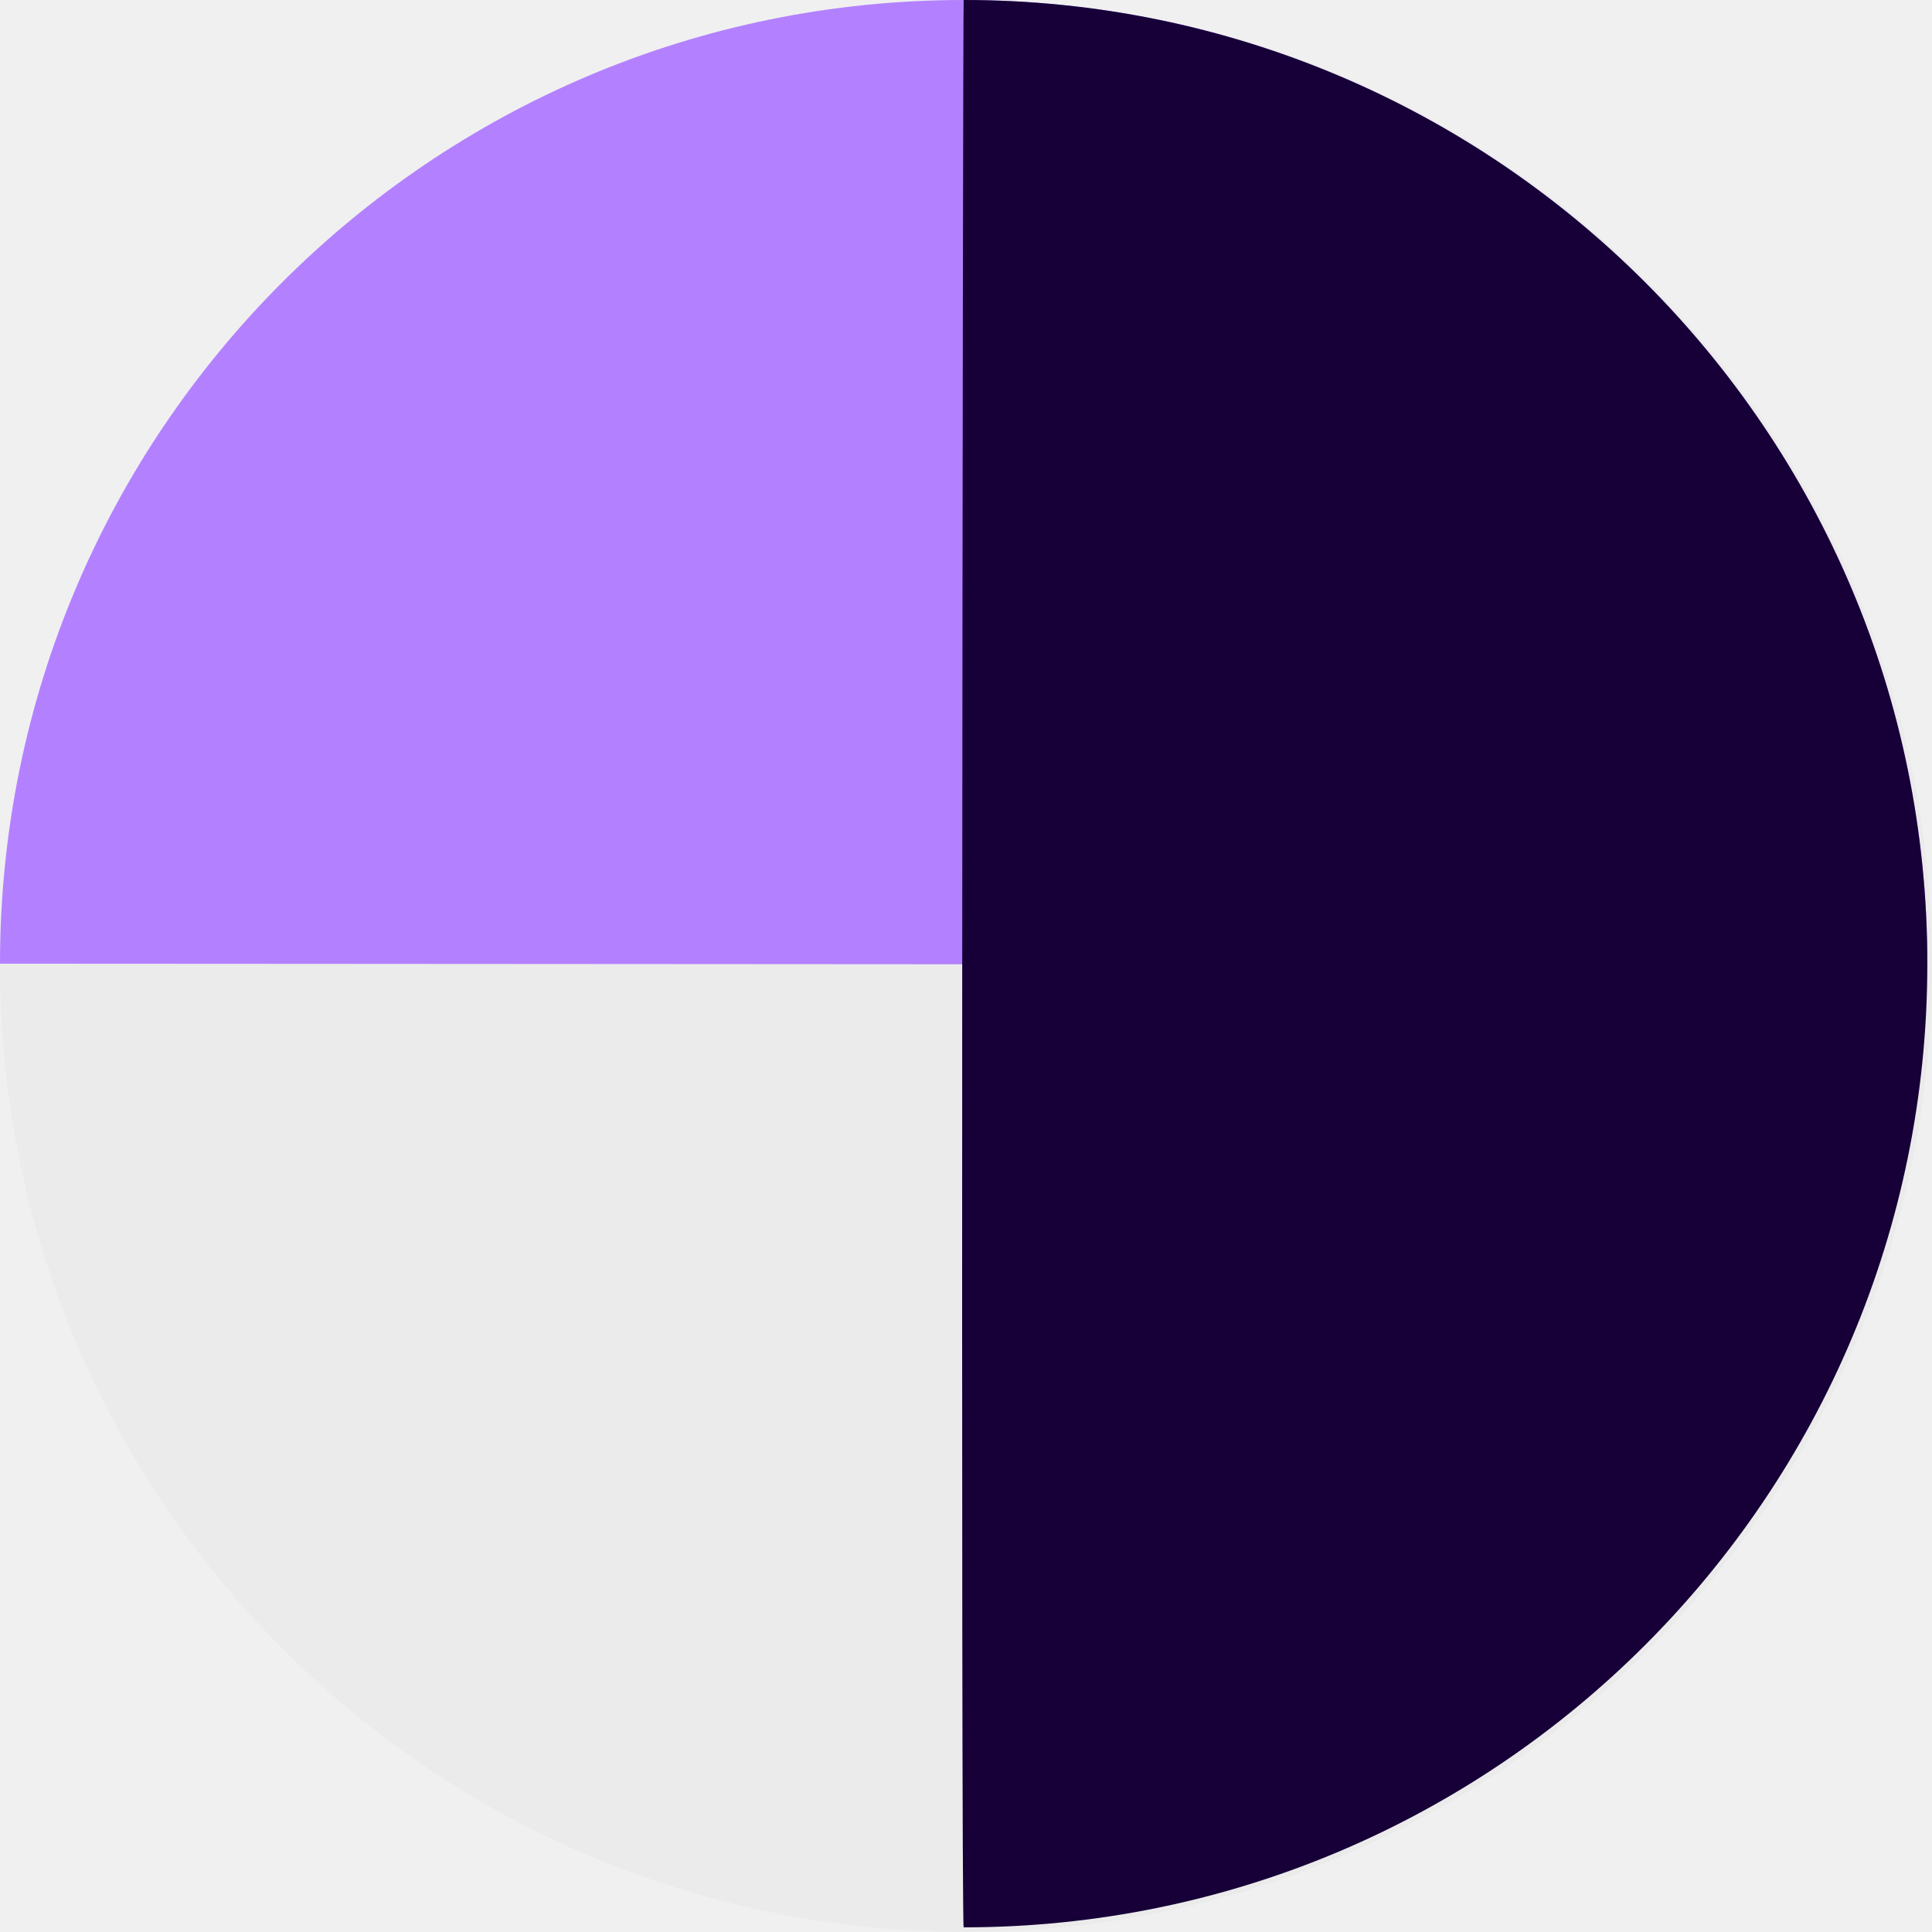
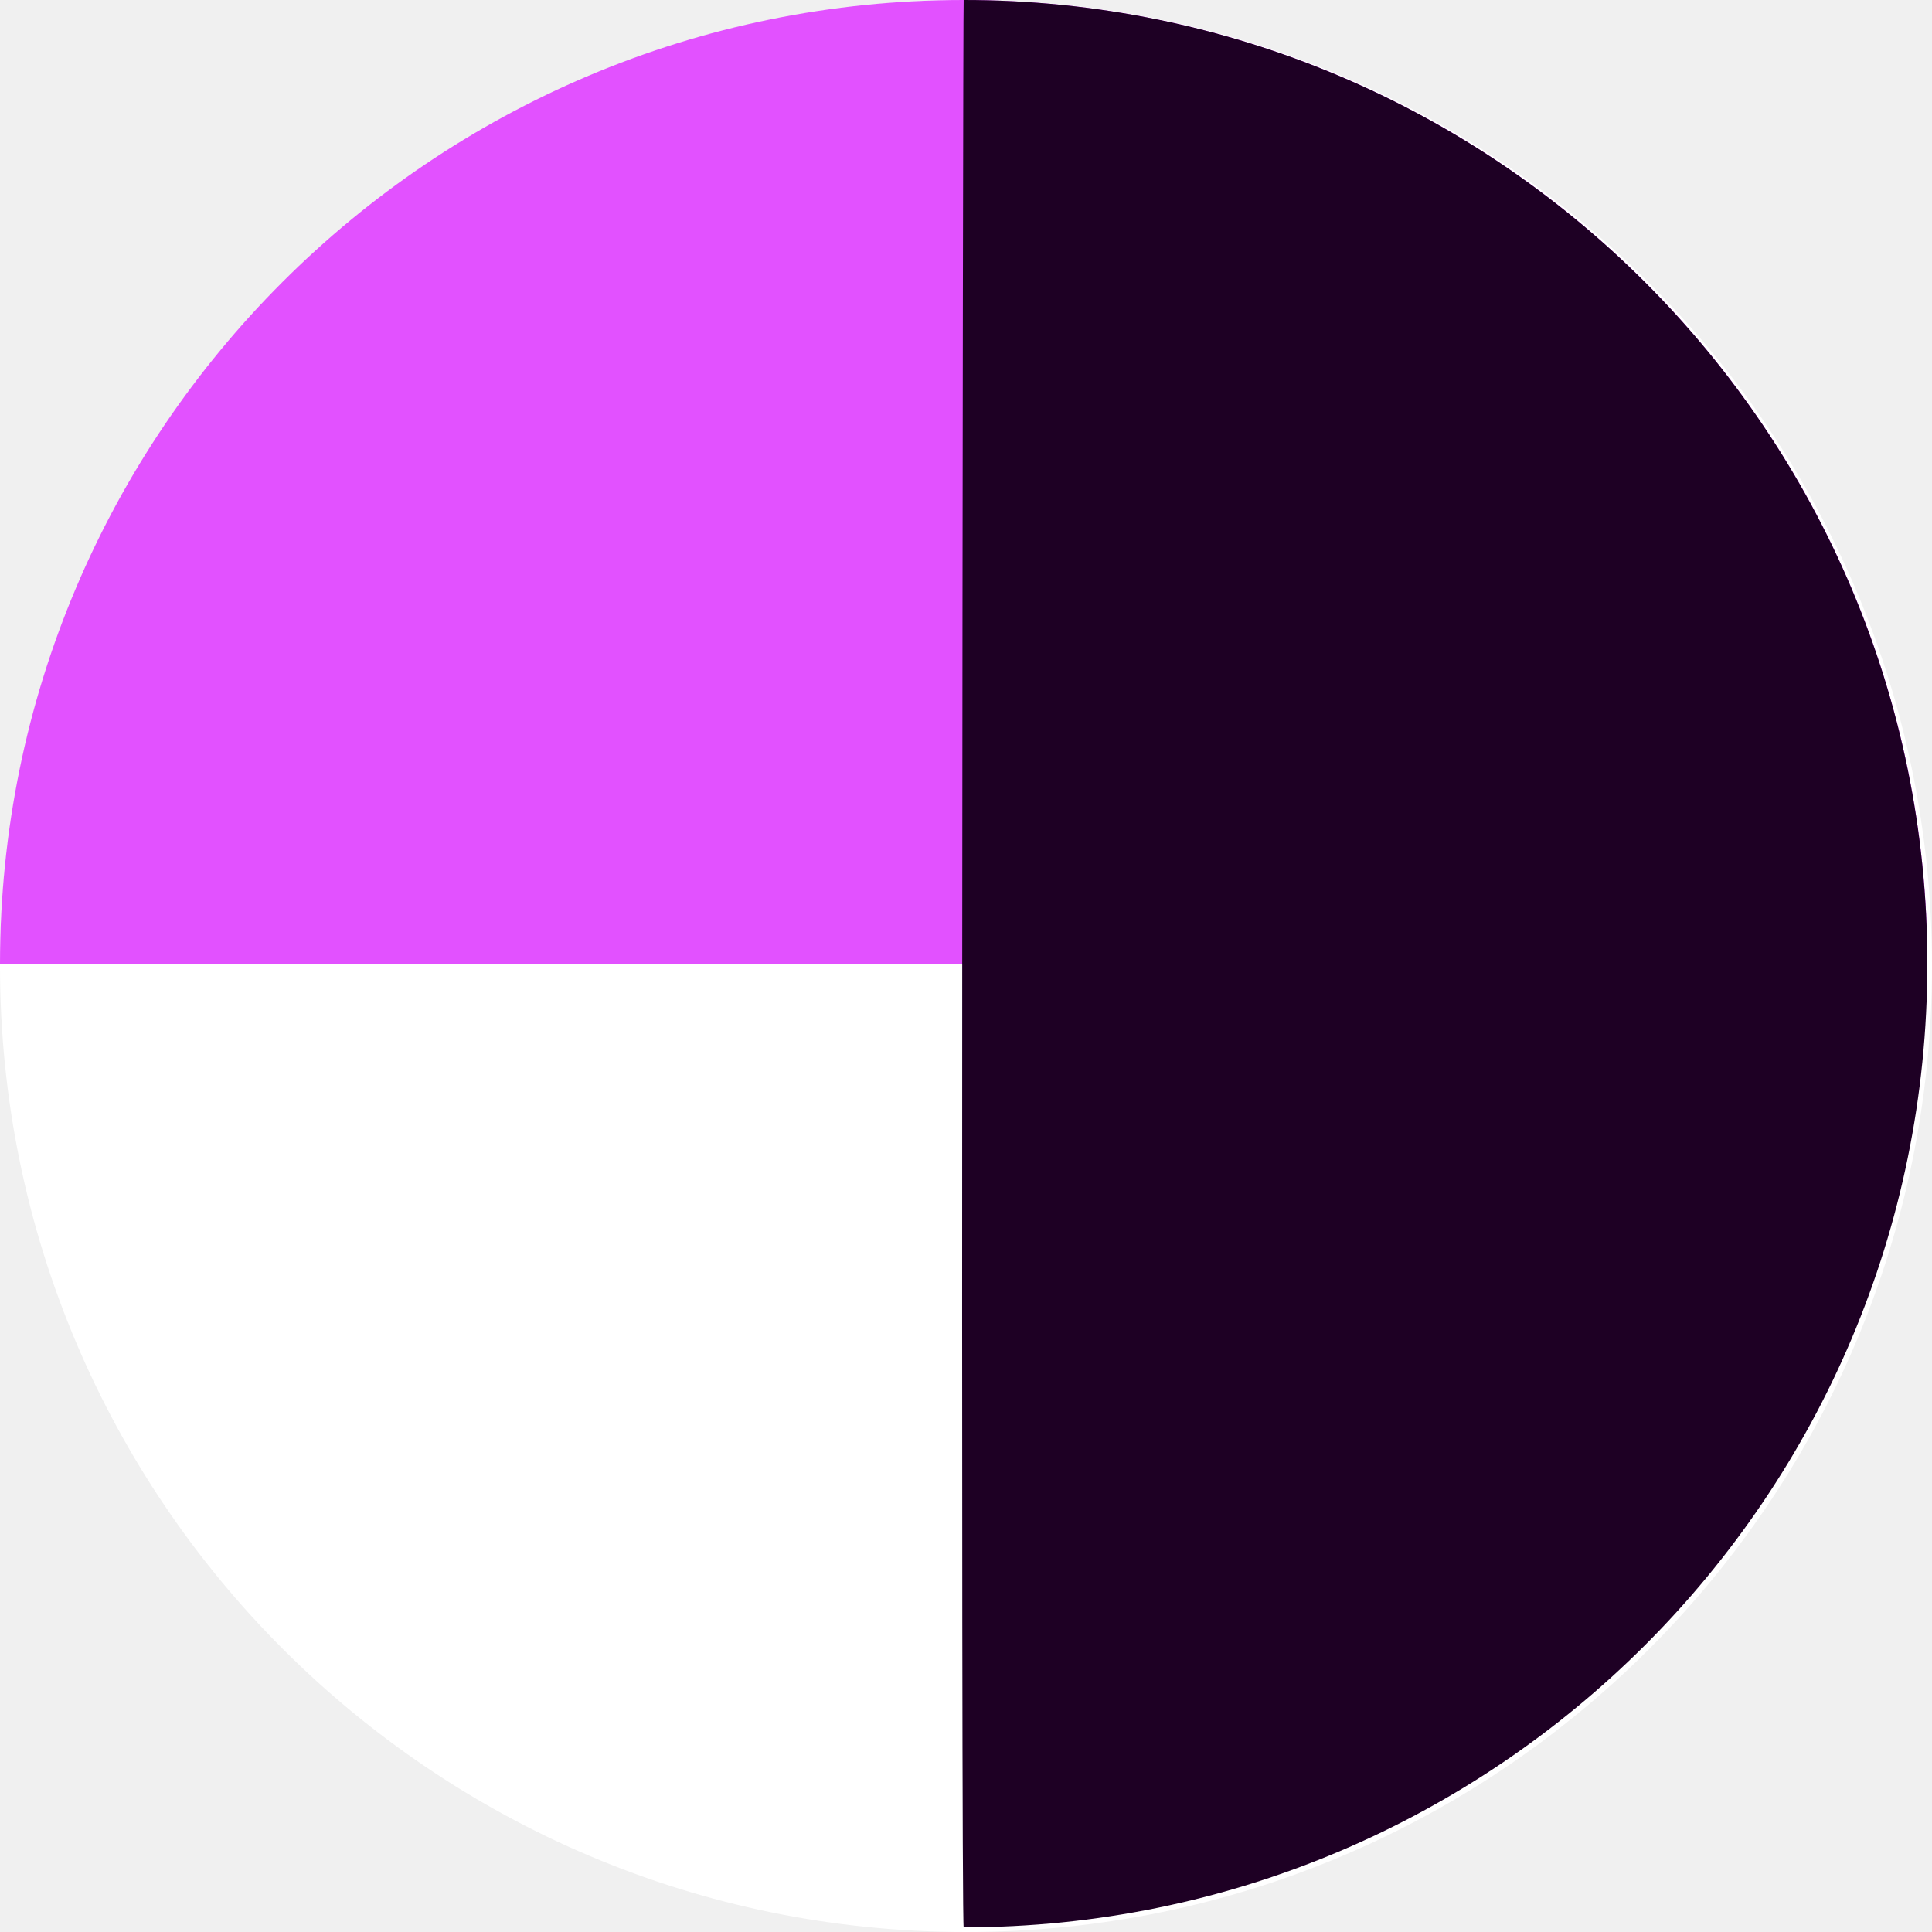
<svg xmlns="http://www.w3.org/2000/svg" width="100" height="100" viewBox="0 0 100 100">
-   <g id="Group_1290" data-name="Group 1290" transform="translate(-1306 -4383)">
-     <circle id="Ellipse_4" data-name="Ellipse 4" cx="50" cy="50" r="50" transform="translate(1306 4383)" fill="#ebebeb" />
-     <path id="Path_1290" data-name="Path 1290" d="M49.879,0A49.879,49.879,0,0,1,99.759,49.879c-.129.092-99.7-.01-99.759,0A49.879,49.879,0,0,1,49.879,0Z" transform="translate(1306 4383)" fill="#b381ff" />
-     <path id="Path_1291" data-name="Path 1291" d="M38.518,0a49.879,49.879,0,1,1,0,99.759C38.366,99.346,38.471.1,38.518,0Z" transform="translate(1317.361 4383)" fill="#160037" />
+   <g id="Group_1289" data-name="Group 1289" transform="translate(-1306 -4214)">
+     <circle id="Ellipse_3" data-name="Ellipse 3" cx="50" cy="50" r="50" transform="translate(1306 4214)" fill="#fff" />
+     <path id="Path_1288" data-name="Path 1288" d="M49.879,0A49.879,49.879,0,0,1,99.759,49.879c-.129.092-99.7-.01-99.759,0A49.879,49.879,0,0,1,49.879,0Z" transform="translate(1306 4214)" fill="#e251ff" />
+     <path id="Path_1289" data-name="Path 1289" d="M38.518,0a49.879,49.879,0,1,1,0,99.759C38.366,99.346,38.471.1,38.518,0Z" transform="translate(1317.361 4214)" fill="#1e0024" />
  </g>
</svg>
